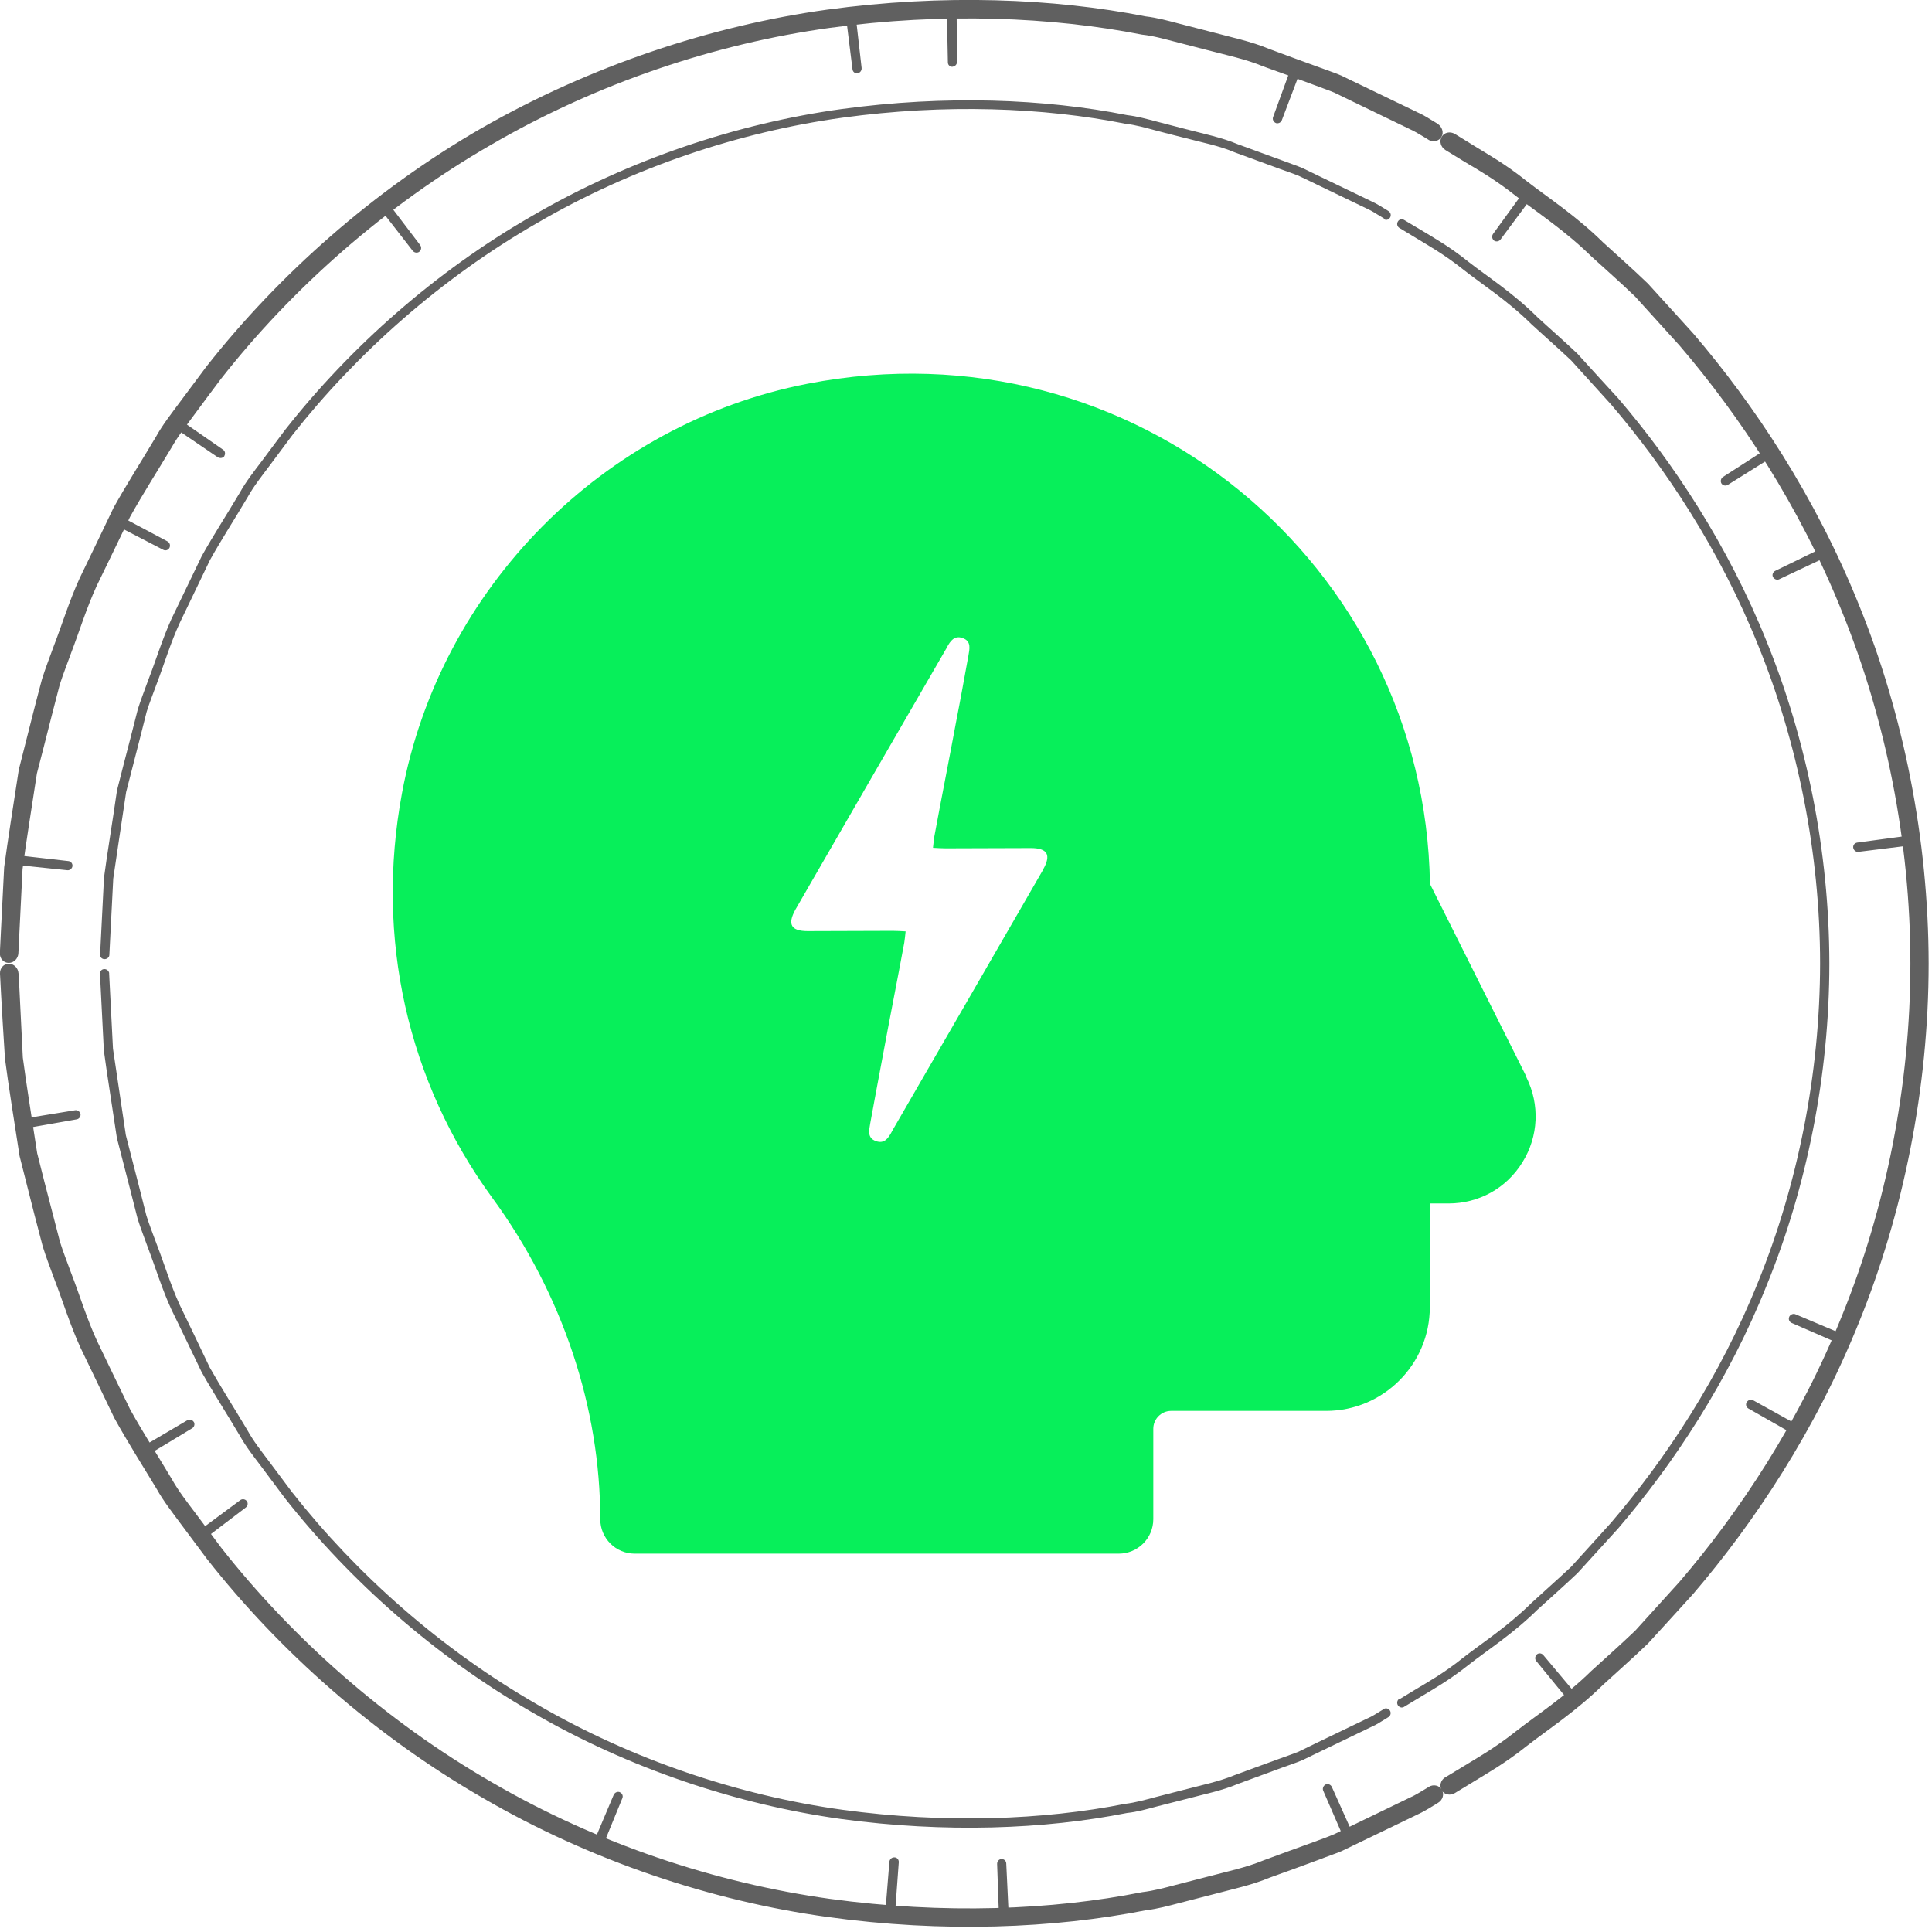
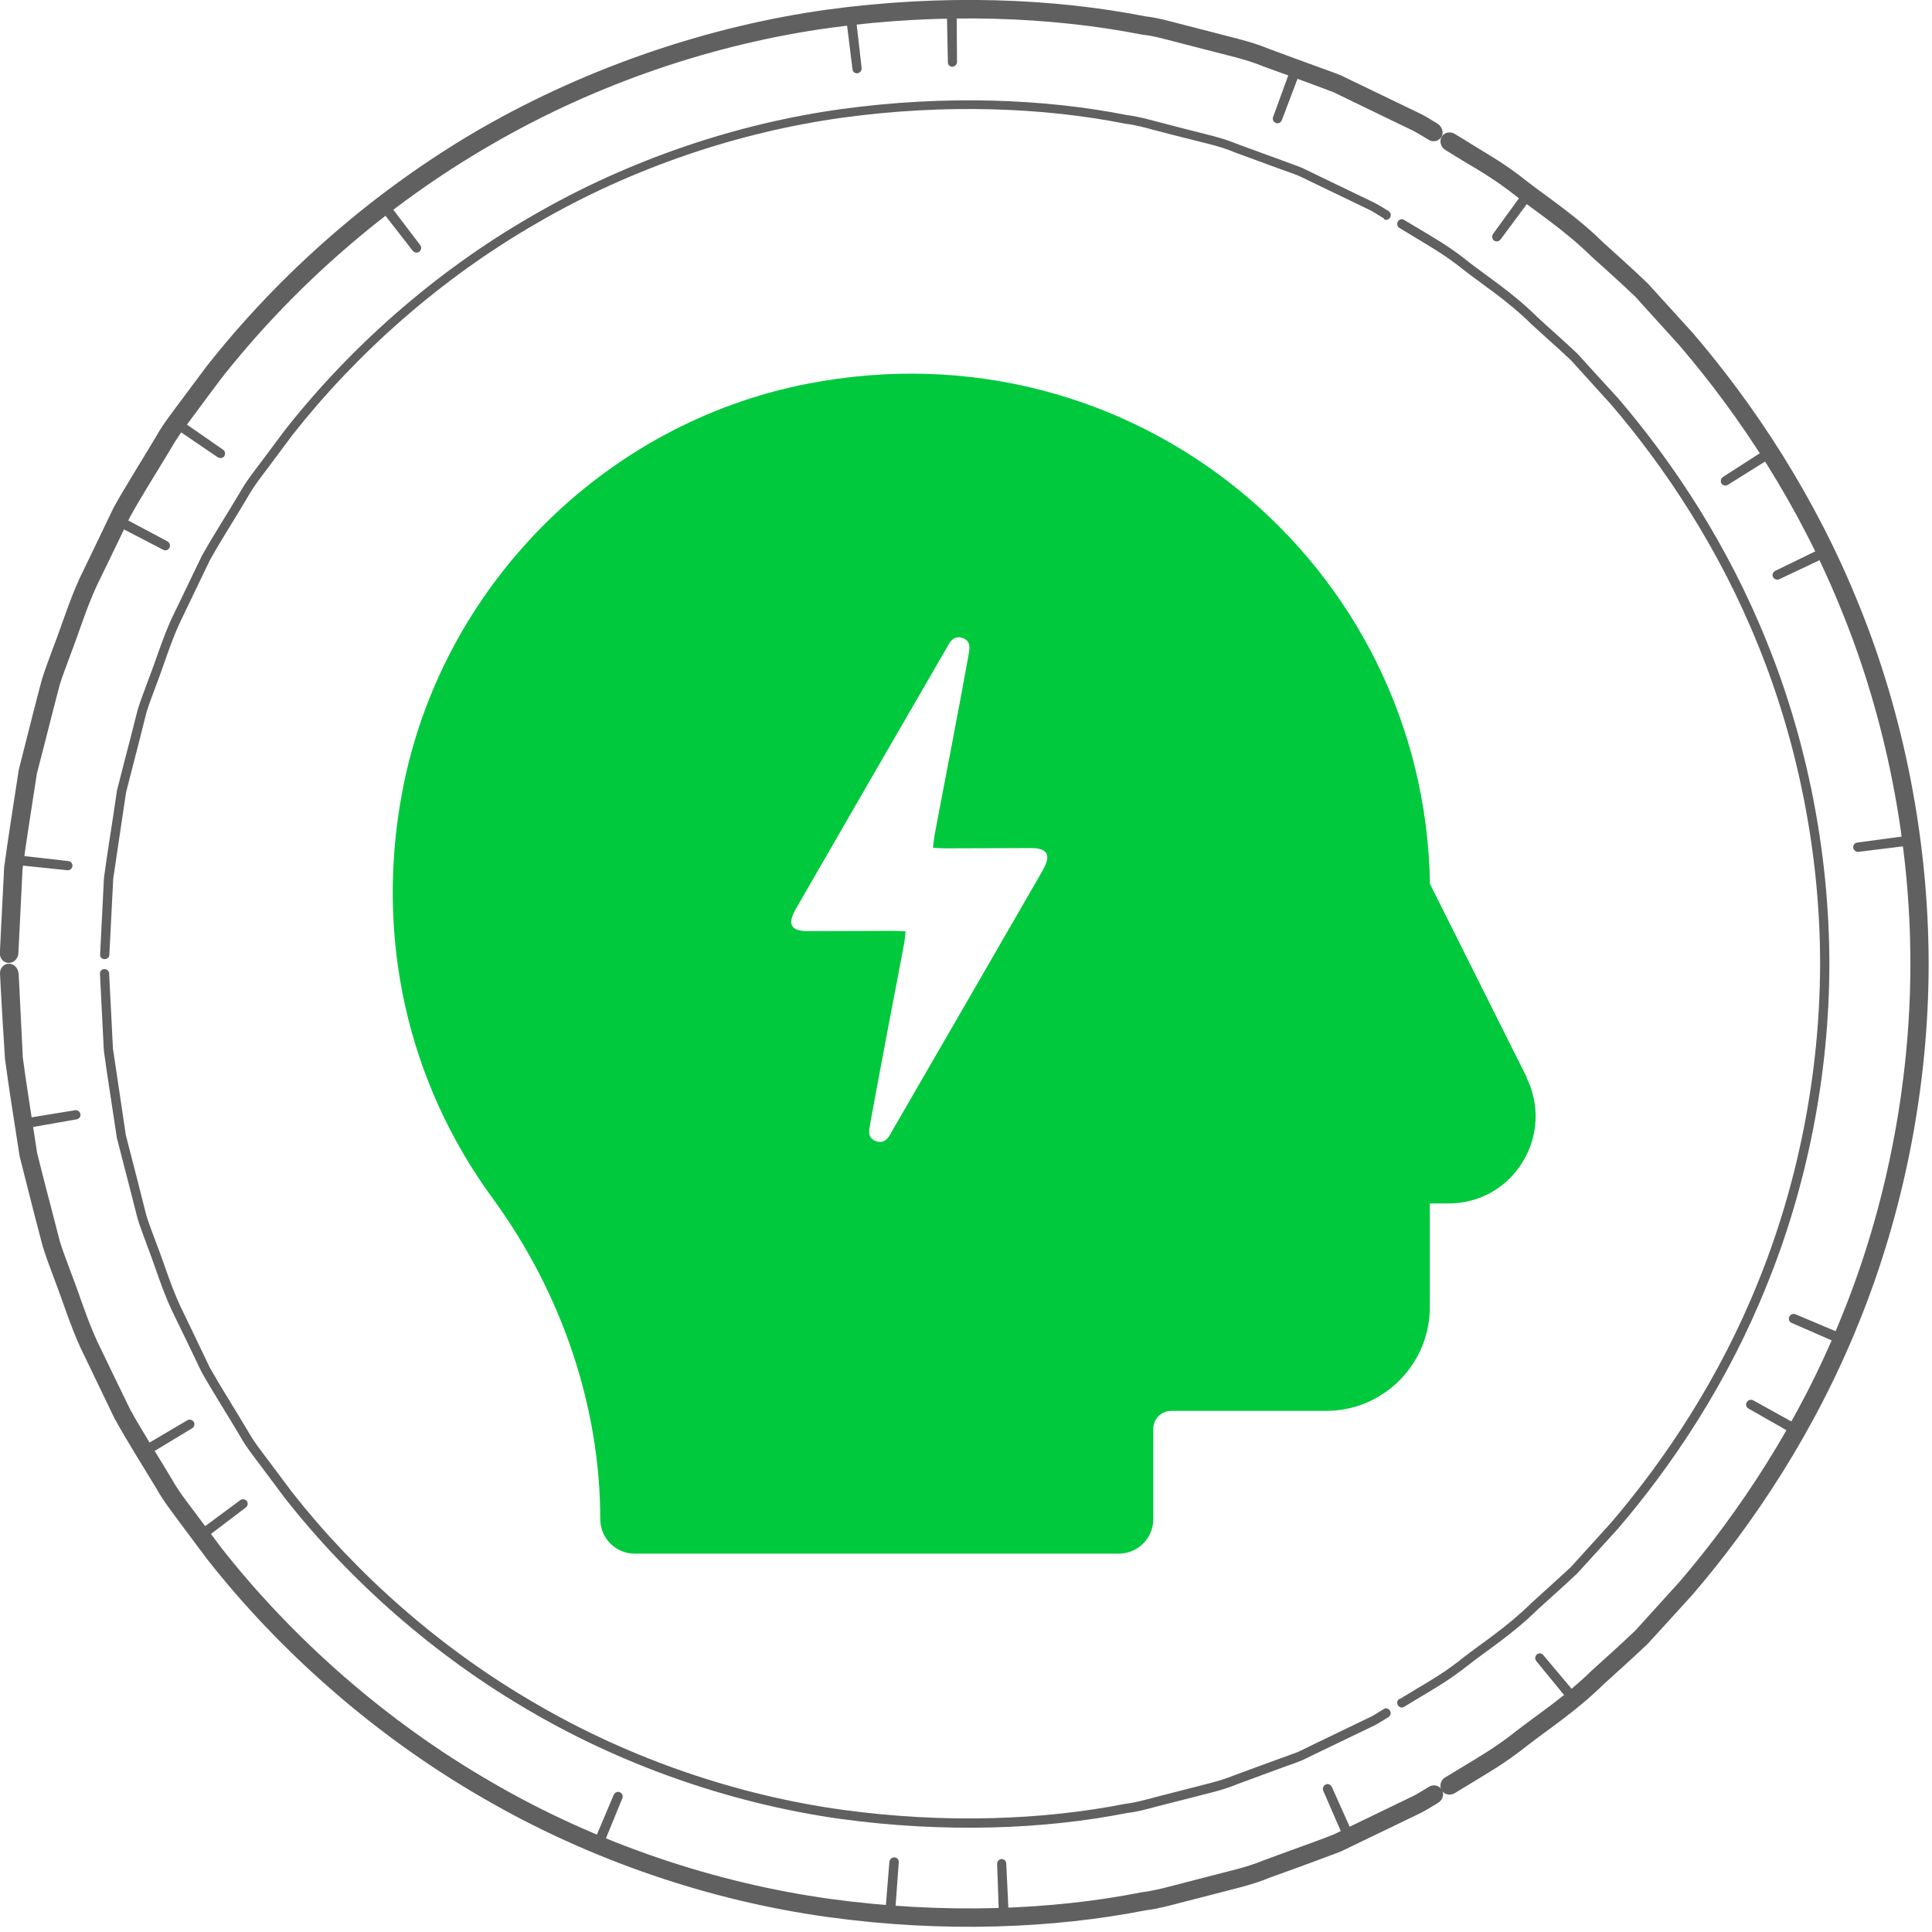
<svg xmlns="http://www.w3.org/2000/svg" id="Layer_1" data-name="Layer 1" viewBox="0 0 144 144">
  <defs>
    <style>
      .cls-1 {
-         fill: #606060;
+         fill: #00c93d;
      }

      .cls-2 {
-         fill: #07ef5a;
+         fill: #606060;
      }
    </style>
  </defs>
  <g>
    <g>
-       <path class="cls-1" d="M106.48,10.42s-.12-.08-.36-.22c-.24-.13-.58-.37-1.07-.59-.96-.47-2.38-1.14-4.18-2.02-.45-.22-.92-.45-1.42-.69-.5-.21-1.06-.39-1.62-.61-1.13-.42-2.35-.87-3.67-1.34-1.29-.54-2.74-.84-4.26-1.24-.75-.19-1.53-.39-2.32-.6-.79-.2-1.6-.44-2.46-.53-6.72-1.32-14.81-1.66-23.29-.5-8.48,1.17-17.3,4.1-25.21,8.7-7.92,4.56-14.87,10.73-20.15,17.46-.64.86-1.28,1.7-1.9,2.55s-1.28,1.67-1.78,2.56c-1.06,1.77-2.15,3.47-3.1,5.18-.85,1.77-1.68,3.49-2.49,5.15-.77,1.68-1.29,3.4-1.9,4.99-.29.81-.6,1.58-.85,2.37-.21.79-.4,1.57-.6,2.32-.38,1.51-.75,2.95-1.1,4.29-.42,2.75-.81,5.15-1.07,7.13-.2,3.99-.31,6.27-.31,6.27-.02.4-.34.72-.72.72s-.68-.33-.66-.74c0,0,.11-2.32.32-6.39.27-2.02.66-4.47,1.09-7.27.35-1.38.72-2.84,1.11-4.38.2-.77.4-1.56.62-2.37.25-.8.56-1.59.86-2.42.63-1.63,1.16-3.38,1.94-5.09.82-1.7,1.67-3.45,2.53-5.26.97-1.74,2.09-3.49,3.16-5.29.51-.92,1.17-1.75,1.81-2.62.64-.86,1.29-1.72,1.94-2.6,5.39-6.86,12.47-13.15,20.54-17.8C44,4.91,53,1.92,61.64.72c8.65-1.18,16.88-.85,23.74.5.87.1,1.7.33,2.5.54.81.21,1.6.41,2.37.61,1.53.41,3.02.72,4.33,1.27,1.33.5,2.58.95,3.73,1.37.57.21,1.13.4,1.66.62.5.25.99.48,1.45.7,1.84.89,3.28,1.58,4.27,2.06.5.22.85.47,1.09.61.25.14.36.22.36.22.35.22.49.66.3.98-.19.32-.63.43-.97.22h0Z" />
-       <path class="cls-1" d="M103.16,16.29s-.1-.07-.32-.2c-.22-.12-.51-.34-.96-.54-.88-.42-2.15-1.04-3.78-1.82-.4-.2-.83-.4-1.29-.62-.46-.19-.95-.35-1.47-.54-1.02-.38-2.12-.78-3.3-1.21-1.16-.5-2.49-.75-3.85-1.11-.69-.17-1.38-.35-2.1-.54-.71-.19-1.45-.4-2.22-.49-6.08-1.21-13.4-1.5-21.07-.45-7.67,1.06-15.64,3.7-22.78,7.86-7.16,4.12-13.44,9.71-18.23,15.8-.58.78-1.15,1.54-1.72,2.31-.57.76-1.16,1.5-1.61,2.31-.95,1.61-1.94,3.13-2.81,4.69-.77,1.6-1.51,3.15-2.24,4.66-.7,1.51-1.16,3.07-1.71,4.51-.26.73-.55,1.43-.77,2.14-.18.71-.36,1.42-.53,2.1-.35,1.37-.69,2.67-1,3.89-.37,2.49-.7,4.66-.96,6.45-.18,3.61-.29,5.68-.29,5.68,0,.18-.17.32-.36.32s-.34-.15-.33-.33c0,0,.1-2.09.29-5.74.24-1.81.61-4,.97-6.51.31-1.23.65-2.54,1.01-3.92.18-.7.36-1.4.54-2.12.22-.71.51-1.43.77-2.16.57-1.46,1.04-3.03,1.73-4.56.73-1.52,1.5-3.1,2.27-4.71.87-1.56,1.88-3.11,2.84-4.73.46-.83,1.05-1.57,1.63-2.34.58-.77,1.15-1.55,1.74-2.33,4.84-6.15,11.18-11.8,18.43-15.96,7.22-4.2,15.28-6.88,23.03-7.95,7.75-1.06,15.16-.77,21.3.45.78.09,1.51.3,2.24.49.72.19,1.44.37,2.12.55,1.38.36,2.71.63,3.89,1.13,1.19.44,2.31.84,3.34,1.22.51.2,1.02.36,1.49.56.46.22.89.43,1.3.63,1.65.79,2.94,1.41,3.82,1.84.45.2.75.42.97.54.22.13.32.2.32.2.15.1.21.3.11.47-.1.17-.3.23-.46.12h.02Z" />
-       <path class="cls-1" d="M5.4,64.56c-.03.19-.21.33-.4.3l-3.96-.41c-.19-.02-.32-.2-.29-.4.03-.2.21-.35.4-.32l3.95.45c.19.02.32.19.3.38Z" />
-       <path class="cls-1" d="M31.26,18.76c-.15.11-.37.09-.5-.07l-2.44-3.14c-.11-.15-.08-.37.09-.5s.39-.1.5.05l2.41,3.17c.11.15.09.37-.07.49Z" />
-       <path class="cls-1" d="M63.92,5.46c-.19.03-.36-.1-.38-.3l-.49-3.94c-.03-.19.12-.37.32-.4s.38.1.4.29l.45,3.95c.02.19-.11.37-.3.4Z" />
-       <path class="cls-1" d="M71,4.98c-.19,0-.35-.13-.35-.33l-.08-3.98c0-.19.16-.35.36-.36.21,0,.37.13.37.32l.03,3.98c0,.19-.15.35-.34.36h0Z" />
-       <path class="cls-1" d="M95.1,9.17c-.18-.07-.28-.27-.21-.45l1.36-3.73c.07-.18.28-.28.47-.2.19.07.3.28.23.45l-1.41,3.72c-.07.18-.27.27-.45.21h0Z" />
-       <path class="cls-1" d="M12.63,40.83c-.09.17-.29.24-.46.15l-3.53-1.83c-.17-.09-.24-.31-.14-.5.09-.18.3-.26.47-.17l3.51,1.87c.17.09.24.3.15.48Z" />
-       <path class="cls-1" d="M16.73,33.99c-.11.16-.33.19-.5.09l-3.3-2.24c-.16-.1-.19-.32-.07-.49s.35-.21.5-.1l3.27,2.27c.15.1.19.32.08.48h0Z" />
+       <path class="cls-2" d="M106.48,10.42s-.12-.08-.36-.22c-.24-.13-.58-.37-1.07-.59-.96-.47-2.38-1.14-4.18-2.02-.45-.22-.92-.45-1.42-.69-.5-.21-1.06-.39-1.62-.61-1.13-.42-2.35-.87-3.67-1.34-1.29-.54-2.74-.84-4.26-1.24-.75-.19-1.53-.39-2.32-.6-.79-.2-1.6-.44-2.46-.53-6.72-1.32-14.81-1.66-23.29-.5-8.48,1.17-17.3,4.1-25.21,8.7-7.92,4.56-14.87,10.73-20.15,17.46-.64.86-1.28,1.7-1.9,2.55s-1.28,1.67-1.78,2.56c-1.06,1.77-2.15,3.47-3.1,5.18-.85,1.77-1.68,3.49-2.49,5.15-.77,1.68-1.29,3.4-1.9,4.99-.29.81-.6,1.58-.85,2.37-.21.79-.4,1.57-.6,2.32-.38,1.51-.75,2.95-1.1,4.29-.42,2.75-.81,5.15-1.07,7.13-.2,3.99-.31,6.27-.31,6.27-.02.4-.34.72-.72.72s-.68-.33-.66-.74c0,0,.11-2.32.32-6.39.27-2.02.66-4.47,1.09-7.27.35-1.38.72-2.84,1.11-4.38.2-.77.4-1.56.62-2.37.25-.8.56-1.59.86-2.42.63-1.63,1.16-3.38,1.94-5.09.82-1.7,1.67-3.45,2.53-5.26.97-1.74,2.09-3.49,3.16-5.29.51-.92,1.17-1.75,1.81-2.62.64-.86,1.29-1.72,1.94-2.6,5.39-6.86,12.47-13.15,20.54-17.8C44,4.91,53,1.92,61.64.72c8.65-1.18,16.88-.85,23.74.5.87.1,1.7.33,2.5.54.81.21,1.6.41,2.37.61,1.53.41,3.02.72,4.33,1.27,1.33.5,2.58.95,3.73,1.37.57.21,1.13.4,1.66.62.5.25.99.48,1.45.7,1.84.89,3.28,1.58,4.27,2.06.5.22.85.47,1.09.61.25.14.36.22.36.22.35.22.49.66.3.98-.19.32-.63.43-.97.22h0Z" />
+       <path class="cls-2" d="M103.16,16.29s-.1-.07-.32-.2c-.22-.12-.51-.34-.96-.54-.88-.42-2.15-1.04-3.78-1.82-.4-.2-.83-.4-1.29-.62-.46-.19-.95-.35-1.47-.54-1.02-.38-2.12-.78-3.3-1.21-1.16-.5-2.49-.75-3.85-1.11-.69-.17-1.38-.35-2.1-.54-.71-.19-1.45-.4-2.22-.49-6.08-1.21-13.4-1.5-21.07-.45-7.67,1.06-15.64,3.7-22.78,7.86-7.16,4.12-13.44,9.71-18.23,15.8-.58.78-1.15,1.54-1.72,2.31-.57.76-1.16,1.5-1.61,2.31-.95,1.61-1.94,3.13-2.81,4.69-.77,1.6-1.51,3.15-2.24,4.66-.7,1.51-1.16,3.07-1.71,4.51-.26.73-.55,1.43-.77,2.14-.18.71-.36,1.42-.53,2.1-.35,1.37-.69,2.67-1,3.89-.37,2.49-.7,4.66-.96,6.45-.18,3.61-.29,5.68-.29,5.68,0,.18-.17.32-.36.32s-.34-.15-.33-.33c0,0,.1-2.09.29-5.74.24-1.81.61-4,.97-6.51.31-1.23.65-2.54,1.01-3.92.18-.7.36-1.4.54-2.12.22-.71.51-1.43.77-2.16.57-1.46,1.04-3.03,1.73-4.56.73-1.52,1.5-3.1,2.27-4.71.87-1.56,1.88-3.11,2.84-4.73.46-.83,1.05-1.57,1.63-2.34.58-.77,1.15-1.55,1.74-2.33,4.84-6.15,11.18-11.8,18.43-15.96,7.22-4.2,15.28-6.88,23.03-7.95,7.75-1.06,15.16-.77,21.3.45.78.09,1.51.3,2.24.49.72.19,1.44.37,2.12.55,1.38.36,2.71.63,3.89,1.13,1.19.44,2.31.84,3.34,1.22.51.2,1.02.36,1.49.56.46.22.89.43,1.3.63,1.65.79,2.94,1.41,3.82,1.84.45.2.75.42.97.54.22.13.32.2.32.2.15.1.21.3.11.47-.1.17-.3.23-.46.12h.02Z" />
+       <path class="cls-2" d="M5.4,64.56c-.03.19-.21.33-.4.3l-3.96-.41c-.19-.02-.32-.2-.29-.4.03-.2.21-.35.4-.32l3.95.45c.19.02.32.19.3.38Z" />
+       <path class="cls-2" d="M31.26,18.76c-.15.11-.37.09-.5-.07l-2.44-3.14c-.11-.15-.08-.37.09-.5s.39-.1.5.05l2.41,3.17c.11.15.09.37-.07.49Z" />
+       <path class="cls-2" d="M63.92,5.46c-.19.03-.36-.1-.38-.3l-.49-3.94c-.03-.19.12-.37.32-.4s.38.1.4.29l.45,3.95c.02.19-.11.37-.3.4Z" />
+       <path class="cls-2" d="M71,4.98c-.19,0-.35-.13-.35-.33l-.08-3.98c0-.19.16-.35.36-.36.21,0,.37.13.37.32l.03,3.98c0,.19-.15.35-.34.36h0Z" />
+       <path class="cls-2" d="M95.1,9.17c-.18-.07-.28-.27-.21-.45l1.36-3.73c.07-.18.28-.28.47-.2.19.07.3.28.23.45l-1.41,3.72c-.07.18-.27.27-.45.21h0Z" />
+       <path class="cls-2" d="M12.63,40.83c-.09.17-.29.24-.46.15l-3.53-1.83c-.17-.09-.24-.31-.14-.5.09-.18.3-.26.47-.17l3.51,1.87c.17.09.24.3.15.48Z" />
+       <path class="cls-2" d="M16.73,33.99c-.11.16-.33.19-.5.09l-3.3-2.24c-.16-.1-.19-.32-.07-.49s.35-.21.5-.1l3.27,2.27c.15.1.19.32.08.48h0Z" />
    </g>
    <g>
-       <path class="cls-1" d="M107.73,132.47s.49-.3,1.4-.85c.91-.56,2.29-1.33,3.86-2.58,1.57-1.23,3.63-2.55,5.62-4.5,1.03-.94,2.14-1.92,3.27-3,1.05-1.15,2.15-2.37,3.3-3.64,4.45-5.19,8.94-11.92,12.13-19.88,3.22-7.93,5.08-17.06,5.08-26.2s-1.86-18.26-5.08-26.19c-3.19-7.97-7.69-14.69-12.13-19.88-1.15-1.27-2.26-2.49-3.3-3.64-1.12-1.08-2.24-2.06-3.27-3-1.99-1.95-4.05-3.28-5.62-4.5-1.57-1.25-2.94-2.02-3.86-2.57-.91-.56-1.4-.86-1.4-.86-.34-.21-.47-.65-.28-.98.19-.33.63-.43.98-.22,0,0,.5.3,1.43.88s2.33,1.35,3.92,2.63c1.61,1.25,3.7,2.6,5.72,4.59,1.05.96,2.18,1.95,3.33,3.06,1.07,1.18,2.2,2.42,3.37,3.71,4.53,5.29,9.11,12.15,12.37,20.27,3.29,8.09,5.17,17.39,5.18,26.7,0,9.31-1.9,18.62-5.18,26.71-3.26,8.12-7.84,14.98-12.37,20.27-1.17,1.3-2.3,2.52-3.37,3.7-1.14,1.1-2.29,2.1-3.33,3.06-2.03,1.99-4.12,3.34-5.72,4.59-1.6,1.28-3,2.06-3.92,2.63-.93.56-1.43.87-1.43.87-.35.21-.79.11-.98-.21-.19-.33-.07-.77.28-.98h0Z" />
-       <path class="cls-1" d="M104.29,126.66s.44-.27,1.27-.77,2.08-1.19,3.49-2.33c1.42-1.11,3.29-2.3,5.09-4.08.92-.85,1.93-1.73,2.96-2.7.95-1.05,1.95-2.14,2.99-3.3,4.02-4.7,8.09-10.79,10.97-17.98,2.91-7.17,4.59-15.4,4.6-23.68,0-8.28-1.69-16.51-4.6-23.68-2.89-7.2-6.95-13.28-10.97-17.98-1.04-1.15-2.04-2.25-2.99-3.3-1.03-.97-2.04-1.85-2.96-2.7-1.79-1.77-3.66-2.95-5.09-4.08-1.41-1.13-2.66-1.82-3.49-2.33-.83-.5-1.27-.77-1.27-.77-.15-.1-.2-.3-.1-.47s.3-.22.46-.12c0,0,.45.27,1.29.77.84.51,2.1,1.21,3.52,2.36,1.44,1.12,3.32,2.32,5.13,4.12.93.86,1.96,1.75,2.99,2.73.96,1.06,1.97,2.17,3.03,3.32,4.07,4.75,8.17,10.9,11.09,18.18,2.94,7.25,4.64,15.57,4.65,23.94,0,8.37-1.7,16.69-4.65,23.94-2.91,7.28-7.03,13.43-11.09,18.17-1.06,1.16-2.07,2.28-3.03,3.33-1.03.98-2.06,1.88-2.99,2.73-1.81,1.79-3.7,2.99-5.13,4.11-1.43,1.14-2.69,1.85-3.52,2.35-.84.51-1.29.78-1.29.78-.15.1-.36.04-.46-.12-.1-.17-.05-.38.1-.48v.02Z" />
-       <path class="cls-1" d="M111.36,17.93c-.15-.11-.19-.33-.08-.49l2.34-3.22c.11-.15.33-.18.5-.06.16.12.2.34.09.5l-2.37,3.19c-.11.15-.33.19-.49.08h0Z" />
-       <path class="cls-1" d="M138.13,63.19c-.03-.19.1-.36.3-.39l3.94-.53c.19-.02.37.11.4.32.03.2-.1.38-.29.41l-3.95.49c-.19.03-.36-.1-.4-.3h0Z" />
-       <path class="cls-1" d="M133.36,98.14c.09-.17.3-.26.47-.18l3.67,1.55c.18.08.25.29.16.48-.09.18-.3.27-.48.2l-3.65-1.59c-.17-.08-.25-.28-.17-.45h0Z" />
-       <path class="cls-1" d="M130.2,104.5c.1-.16.31-.22.49-.12l3.48,1.93c.16.09.22.3.1.49-.1.17-.32.24-.5.15l-3.46-1.97c-.16-.1-.22-.3-.12-.47h0Z" />
-       <path class="cls-1" d="M114.54,123.32c.14-.13.35-.11.48.03l2.56,3.05c.12.14.1.37-.06.51-.14.14-.38.11-.5-.03l-2.52-3.08c-.12-.15-.09-.35.05-.49Z" />
-       <path class="cls-1" d="M128.31,36.04c-.1-.16-.05-.38.11-.49l3.34-2.15c.16-.1.38-.05.49.13.1.17.06.4-.1.5l-3.37,2.11c-.16.1-.37.05-.48-.11h0Z" />
-       <path class="cls-1" d="M132.15,43.01c-.09-.17,0-.38.16-.46l3.58-1.74c.17-.09.38,0,.48.18.09.18.02.4-.15.48l-3.6,1.7c-.17.09-.38,0-.47-.16h0Z" />
+       <path class="cls-2" d="M107.73,132.47s.49-.3,1.4-.85c.91-.56,2.29-1.33,3.86-2.58,1.57-1.23,3.63-2.55,5.62-4.5,1.03-.94,2.14-1.92,3.27-3,1.05-1.15,2.15-2.37,3.3-3.64,4.45-5.19,8.94-11.92,12.13-19.88,3.22-7.93,5.08-17.06,5.08-26.2s-1.86-18.26-5.08-26.19c-3.19-7.97-7.69-14.69-12.13-19.88-1.15-1.27-2.26-2.49-3.3-3.64-1.12-1.08-2.24-2.06-3.27-3-1.99-1.95-4.05-3.28-5.62-4.5-1.57-1.25-2.94-2.02-3.86-2.57-.91-.56-1.4-.86-1.4-.86-.34-.21-.47-.65-.28-.98.19-.33.63-.43.98-.22,0,0,.5.3,1.43.88s2.33,1.35,3.92,2.63c1.61,1.25,3.7,2.6,5.72,4.59,1.05.96,2.18,1.95,3.33,3.06,1.07,1.18,2.2,2.42,3.37,3.71,4.53,5.29,9.11,12.15,12.37,20.27,3.29,8.09,5.17,17.39,5.18,26.7,0,9.31-1.9,18.62-5.18,26.71-3.26,8.12-7.84,14.98-12.37,20.27-1.17,1.3-2.3,2.52-3.37,3.7-1.14,1.1-2.29,2.1-3.33,3.06-2.03,1.99-4.12,3.34-5.72,4.59-1.6,1.28-3,2.06-3.92,2.63-.93.56-1.43.87-1.43.87-.35.21-.79.11-.98-.21-.19-.33-.07-.77.28-.98h0Z" />
+       <path class="cls-2" d="M104.29,126.66s.44-.27,1.27-.77,2.08-1.19,3.49-2.33c1.42-1.11,3.29-2.3,5.09-4.08.92-.85,1.93-1.73,2.96-2.7.95-1.05,1.95-2.14,2.99-3.3,4.02-4.7,8.09-10.79,10.97-17.98,2.91-7.17,4.59-15.4,4.6-23.68,0-8.28-1.69-16.51-4.6-23.68-2.89-7.2-6.95-13.28-10.97-17.98-1.04-1.15-2.04-2.25-2.99-3.3-1.03-.97-2.04-1.85-2.96-2.7-1.79-1.77-3.66-2.95-5.09-4.08-1.41-1.13-2.66-1.82-3.49-2.33-.83-.5-1.27-.77-1.27-.77-.15-.1-.2-.3-.1-.47s.3-.22.46-.12c0,0,.45.27,1.29.77.84.51,2.1,1.21,3.52,2.36,1.44,1.12,3.32,2.32,5.13,4.12.93.86,1.96,1.75,2.99,2.73.96,1.06,1.97,2.17,3.03,3.32,4.07,4.75,8.17,10.9,11.09,18.18,2.94,7.25,4.64,15.57,4.65,23.94,0,8.37-1.7,16.69-4.65,23.94-2.91,7.28-7.03,13.43-11.09,18.17-1.06,1.16-2.07,2.28-3.03,3.33-1.03.98-2.06,1.88-2.99,2.73-1.81,1.79-3.7,2.99-5.13,4.11-1.43,1.14-2.69,1.85-3.52,2.35-.84.51-1.29.78-1.29.78-.15.1-.36.04-.46-.12-.1-.17-.05-.38.1-.48v.02Z" />
+       <path class="cls-2" d="M111.36,17.93c-.15-.11-.19-.33-.08-.49l2.34-3.22c.11-.15.33-.18.5-.06.16.12.2.34.09.5l-2.37,3.19c-.11.15-.33.19-.49.08h0Z" />
+       <path class="cls-2" d="M138.13,63.19c-.03-.19.1-.36.3-.39l3.94-.53c.19-.02.37.11.4.32.03.2-.1.38-.29.41l-3.95.49c-.19.03-.36-.1-.4-.3h0Z" />
+       <path class="cls-2" d="M133.36,98.14c.09-.17.3-.26.47-.18l3.67,1.55c.18.08.25.29.16.48-.09.18-.3.27-.48.2l-3.65-1.59c-.17-.08-.25-.28-.17-.45h0Z" />
+       <path class="cls-2" d="M130.2,104.5c.1-.16.31-.22.49-.12l3.48,1.93c.16.09.22.3.1.49-.1.17-.32.24-.5.15l-3.46-1.97c-.16-.1-.22-.3-.12-.47h0Z" />
+       <path class="cls-2" d="M114.54,123.32c.14-.13.35-.11.48.03l2.56,3.05c.12.14.1.37-.06.51-.14.14-.38.11-.5-.03l-2.52-3.08c-.12-.15-.09-.35.05-.49Z" />
+       <path class="cls-2" d="M128.31,36.04c-.1-.16-.05-.38.11-.49l3.34-2.15c.16-.1.38-.05.49.13.1.17.06.4-.1.5l-3.37,2.11c-.16.1-.37.05-.48-.11h0Z" />
+       <path class="cls-2" d="M132.15,43.01c-.09-.17,0-.38.16-.46l3.58-1.74c.17-.09.38,0,.48.18.09.18.02.4-.15.48l-3.6,1.7c-.17.09-.38,0-.47-.16h0Z" />
    </g>
    <g>
-       <path class="cls-1" d="M1.39,72.55s.11,2.28.31,6.27c.26,1.98.65,4.38,1.07,7.13.34,1.35.7,2.79,1.1,4.29.2.76.4,1.53.6,2.32.24.78.56,1.56.85,2.37.62,1.6,1.13,3.31,1.9,4.99.8,1.67,1.63,3.39,2.49,5.15.95,1.71,2.05,3.42,3.1,5.18.5.9,1.15,1.72,1.78,2.56.63.84,1.27,1.7,1.9,2.55,5.29,6.73,12.23,12.9,20.15,17.47,7.89,4.6,16.72,7.52,25.21,8.7,8.48,1.16,16.56.84,23.29-.5.85-.1,1.66-.32,2.46-.53.79-.2,1.57-.41,2.32-.6,1.51-.4,2.96-.7,4.26-1.24,1.3-.48,2.53-.93,3.67-1.34.56-.21,1.11-.4,1.62-.62.5-.24.97-.47,1.42-.69,1.8-.87,3.22-1.55,4.18-2.02.5-.22.83-.46,1.07-.59.24-.14.36-.22.36-.22.34-.21.78-.11.97.22.19.33.07.77-.3.98,0,0-.12.08-.36.22-.25.14-.59.38-1.09.61-.98.48-2.43,1.17-4.27,2.06-.46.22-.94.46-1.45.7-.52.22-1.08.4-1.66.63-1.15.43-2.4.88-3.73,1.36-1.31.55-2.8.86-4.33,1.27-.77.2-1.56.4-2.37.61s-1.64.44-2.5.54c-6.86,1.35-15.09,1.7-23.74.5-8.64-1.19-17.65-4.19-25.7-8.88-8.08-4.66-15.15-10.94-20.54-17.8-.66-.88-1.3-1.74-1.94-2.6-.64-.87-1.3-1.7-1.81-2.62-1.09-1.8-2.19-3.53-3.16-5.29-.87-1.8-1.71-3.56-2.53-5.26-.78-1.71-1.31-3.46-1.94-5.09-.3-.82-.61-1.62-.86-2.42-.21-.81-.42-1.6-.62-2.37-.39-1.54-.76-3.01-1.11-4.38-.43-2.8-.83-5.25-1.09-7.27C.11,74.89,0,72.57,0,72.57c-.02-.41.28-.74.66-.74s.7.33.72.73h0Z" />
-       <path class="cls-1" d="M8.13,72.48s.1,2.07.29,5.68c.27,1.79.59,3.96.96,6.45.31,1.22.65,2.51,1,3.89.17.69.35,1.39.53,2.1.22.7.5,1.41.77,2.14.56,1.44,1.02,3,1.71,4.51.72,1.5,1.48,3.06,2.24,4.67.87,1.54,1.86,3.08,2.81,4.68.45.82,1.04,1.56,1.61,2.32s1.14,1.52,1.72,2.3c4.79,6.09,11.07,11.68,18.23,15.8,7.14,4.16,15.11,6.81,22.78,7.87,7.67,1.05,15,.76,21.07-.44.77-.09,1.5-.3,2.22-.49.71-.18,1.42-.36,2.1-.54,1.36-.36,2.69-.63,3.85-1.11,1.18-.44,2.29-.84,3.3-1.21.51-.19,1.01-.35,1.47-.54.45-.22.88-.43,1.29-.63,1.63-.78,2.9-1.4,3.78-1.82.45-.19.75-.41.96-.53.22-.13.32-.2.32-.2.15-.1.36-.04.46.12.1.16.05.38-.11.48,0,0-.11.07-.32.2-.22.12-.52.35-.97.54-.89.43-2.17,1.05-3.82,1.84-.41.2-.85.41-1.3.63-.47.2-.97.36-1.49.55-1.04.38-2.15.79-3.34,1.23-1.17.5-2.51.76-3.89,1.13-.7.18-1.4.36-2.12.54-.72.19-1.46.41-2.24.49-6.14,1.22-13.55,1.5-21.3.45-7.74-1.08-15.81-3.75-23.03-7.95-7.24-4.17-13.59-9.81-18.43-15.96-.59-.78-1.16-1.56-1.74-2.33s-1.17-1.51-1.63-2.34c-.96-1.62-1.96-3.17-2.84-4.73-.78-1.62-1.53-3.19-2.27-4.7-.7-1.53-1.17-3.1-1.73-4.56-.26-.74-.55-1.45-.77-2.16-.19-.72-.36-1.44-.54-2.12-.35-1.38-.7-2.7-1.01-3.92-.37-2.51-.73-4.7-.97-6.51-.18-3.65-.29-5.74-.29-5.74,0-.18.14-.33.33-.33s.35.15.36.33l-.02-.04Z" />
-       <path class="cls-1" d="M98.8,133.01c.17-.09.37,0,.46.16l1.63,3.64c.08.17,0,.38-.19.48-.18.09-.4.02-.48-.15l-1.59-3.66c-.08-.17,0-.38.17-.47Z" />
-       <path class="cls-1" d="M46.19,133.58c.18.07.27.27.2.44l-1.51,3.69c-.08.17-.29.27-.48.19-.19-.07-.29-.27-.21-.45l1.55-3.67c.08-.18.29-.27.46-.2h0Z" />
-       <path class="cls-1" d="M18.39,111.87c.11.15.09.37-.07.49l-3.17,2.41c-.15.11-.37.08-.5-.09s-.1-.39.06-.5l3.2-2.37c.15-.11.37-.08.49.08h0Z" />
-       <path class="cls-1" d="M14.44,105.97c.1.16.05.38-.11.48l-3.41,2.06c-.16.1-.38.04-.49-.13s-.06-.4.1-.5l3.43-2.02c.16-.1.38-.04.48.12h0Z" />
-       <path class="cls-1" d="M6,83.03c.03.19-.1.37-.29.4l-3.92.69c-.19.03-.36-.1-.4-.3-.03-.2.1-.39.29-.43l3.92-.64c.19-.03.36.1.39.29h0Z" />
-       <path class="cls-1" d="M74.64,138.56c.19,0,.35.13.36.33l.19,3.97c0,.19-.15.35-.35.36-.21,0-.38-.13-.38-.32l-.14-3.98c0-.19.14-.35.33-.36h0Z" />
-       <path class="cls-1" d="M66.67,138.44c.19,0,.33.17.32.36l-.29,3.97c0,.19-.19.33-.39.32-.21,0-.36-.17-.34-.36l.32-3.96c.02-.19.18-.34.37-.33h0Z" />
+       <path class="cls-2" d="M1.39,72.55s.11,2.28.31,6.27c.26,1.98.65,4.38,1.07,7.13.34,1.35.7,2.79,1.1,4.29.2.76.4,1.53.6,2.32.24.78.56,1.56.85,2.37.62,1.6,1.13,3.31,1.9,4.99.8,1.67,1.63,3.39,2.49,5.15.95,1.71,2.05,3.42,3.1,5.18.5.9,1.15,1.72,1.78,2.56.63.84,1.27,1.7,1.9,2.55,5.29,6.73,12.23,12.9,20.15,17.47,7.89,4.6,16.72,7.52,25.21,8.7,8.48,1.16,16.56.84,23.29-.5.85-.1,1.66-.32,2.46-.53.79-.2,1.57-.41,2.32-.6,1.51-.4,2.96-.7,4.26-1.24,1.3-.48,2.53-.93,3.67-1.34.56-.21,1.11-.4,1.62-.62.5-.24.97-.47,1.42-.69,1.8-.87,3.22-1.55,4.18-2.02.5-.22.83-.46,1.07-.59.24-.14.36-.22.36-.22.34-.21.78-.11.97.22.19.33.07.77-.3.98,0,0-.12.08-.36.22-.25.14-.59.38-1.09.61-.98.48-2.43,1.17-4.27,2.06-.46.22-.94.46-1.45.7-.52.22-1.08.4-1.66.63-1.15.43-2.4.88-3.73,1.36-1.31.55-2.8.86-4.33,1.27-.77.2-1.56.4-2.37.61s-1.64.44-2.5.54c-6.86,1.35-15.09,1.7-23.74.5-8.64-1.19-17.65-4.19-25.7-8.88-8.08-4.66-15.15-10.94-20.54-17.8-.66-.88-1.3-1.74-1.94-2.6-.64-.87-1.3-1.7-1.81-2.62-1.09-1.8-2.19-3.53-3.16-5.29-.87-1.8-1.71-3.56-2.53-5.26-.78-1.71-1.31-3.46-1.94-5.09-.3-.82-.61-1.62-.86-2.42-.21-.81-.42-1.6-.62-2.37-.39-1.54-.76-3.01-1.11-4.38-.43-2.8-.83-5.25-1.09-7.27C.11,74.89,0,72.57,0,72.57c-.02-.41.28-.74.66-.74s.7.33.72.73h0Z" />
+       <path class="cls-2" d="M8.13,72.48s.1,2.07.29,5.68c.27,1.79.59,3.96.96,6.45.31,1.22.65,2.51,1,3.89.17.69.35,1.39.53,2.1.22.7.5,1.41.77,2.14.56,1.44,1.02,3,1.71,4.51.72,1.5,1.48,3.06,2.24,4.67.87,1.54,1.86,3.08,2.81,4.68.45.82,1.04,1.56,1.61,2.32s1.14,1.52,1.72,2.3c4.79,6.09,11.07,11.68,18.23,15.8,7.14,4.16,15.11,6.81,22.78,7.87,7.67,1.05,15,.76,21.07-.44.77-.09,1.5-.3,2.22-.49.71-.18,1.42-.36,2.1-.54,1.36-.36,2.69-.63,3.85-1.11,1.18-.44,2.29-.84,3.3-1.21.51-.19,1.01-.35,1.47-.54.45-.22.88-.43,1.29-.63,1.63-.78,2.9-1.4,3.78-1.82.45-.19.75-.41.96-.53.22-.13.32-.2.32-.2.15-.1.36-.04.46.12.1.16.05.38-.11.48,0,0-.11.07-.32.2-.22.12-.52.35-.97.54-.89.43-2.17,1.05-3.82,1.84-.41.2-.85.41-1.3.63-.47.2-.97.36-1.49.55-1.04.38-2.15.79-3.34,1.23-1.17.5-2.51.76-3.89,1.13-.7.18-1.4.36-2.12.54-.72.19-1.46.41-2.24.49-6.14,1.22-13.55,1.5-21.3.45-7.74-1.08-15.81-3.75-23.03-7.95-7.24-4.17-13.59-9.81-18.43-15.96-.59-.78-1.16-1.56-1.74-2.33s-1.17-1.51-1.63-2.34c-.96-1.62-1.96-3.17-2.84-4.73-.78-1.62-1.53-3.19-2.27-4.7-.7-1.53-1.17-3.1-1.73-4.56-.26-.74-.55-1.45-.77-2.16-.19-.72-.36-1.44-.54-2.12-.35-1.38-.7-2.7-1.01-3.92-.37-2.51-.73-4.7-.97-6.51-.18-3.65-.29-5.74-.29-5.74,0-.18.14-.33.33-.33s.35.15.36.33l-.02-.04Z" />
+       <path class="cls-2" d="M98.8,133.01c.17-.09.37,0,.46.16l1.63,3.64c.08.17,0,.38-.19.48-.18.09-.4.02-.48-.15l-1.59-3.66c-.08-.17,0-.38.17-.47Z" />
+       <path class="cls-2" d="M46.19,133.58c.18.07.27.27.2.44l-1.51,3.69c-.08.17-.29.27-.48.19-.19-.07-.29-.27-.21-.45l1.55-3.67c.08-.18.29-.27.46-.2h0Z" />
+       <path class="cls-2" d="M18.39,111.87c.11.15.09.37-.07.49l-3.17,2.41c-.15.11-.37.08-.5-.09s-.1-.39.06-.5l3.2-2.37c.15-.11.37-.08.49.08h0Z" />
+       <path class="cls-2" d="M14.44,105.97c.1.16.05.38-.11.48l-3.41,2.06c-.16.1-.38.04-.49-.13s-.06-.4.1-.5l3.43-2.02c.16-.1.38-.04.48.12h0Z" />
+       <path class="cls-2" d="M6,83.03c.03.19-.1.37-.29.4l-3.92.69c-.19.03-.36-.1-.4-.3-.03-.2.1-.39.29-.43l3.92-.64c.19-.03.36.1.39.29h0Z" />
+       <path class="cls-2" d="M74.64,138.56c.19,0,.35.13.36.33l.19,3.97c0,.19-.15.35-.35.36-.21,0-.38-.13-.38-.32l-.14-3.98c0-.19.14-.35.33-.36h0Z" />
+       <path class="cls-2" d="M66.67,138.44c.19,0,.33.17.32.36l-.29,3.97c0,.19-.19.33-.39.32-.21,0-.36-.17-.34-.36l.32-3.96c.02-.19.18-.34.37-.33h0Z" />
    </g>
  </g>
-   <path class="cls-2" d="M113.79,80.29l-7.21-14.41c-.37-23.74-22.02-42.01-46.38-37.28-15.26,2.96-27.41,15.24-30.24,30.53-2,10.77.4,21.48,6.74,30.16,5.26,7.19,8.04,15.69,8.04,23.94,0,1.42,1.15,2.57,2.57,2.57h36.07c1.43,0,2.58-1.15,2.58-2.57v-6.74c0-.73.6-1.33,1.33-1.33h11.55c4.26,0,7.73-3.47,7.73-7.73v-7.73h1.39c2.27,0,4.33-1.14,5.52-3.08,1.19-1.92,1.3-4.29.29-6.32ZM77.75,64.82c-3.74,6.48-7.48,12.96-11.24,19.45-.02.02-.04.04-.04.08-.26.48-.55.93-1.19.7-.66-.24-.5-.82-.42-1.31.3-1.63.6-3.26.91-4.89.53-2.87,1.1-5.73,1.63-8.59.04-.24.06-.5.1-.84-.36-.02-.66-.04-.96-.04-2.1,0-4.23.02-6.34.02-1.25,0-1.52-.51-.91-1.61,3.74-6.49,7.48-12.96,11.24-19.45.02-.02.04-.04.04-.08.26-.48.56-.93,1.19-.7.66.24.5.82.42,1.31-.3,1.63-.59,3.26-.91,4.89-.53,2.87-1.1,5.72-1.63,8.59-.04.24-.06.5-.1.84.35.02.65.04.95.04,2.1,0,4.23-.02,6.34-.02,1.25,0,1.54.51.91,1.61h0Z" />
+   <path class="cls-1" d="M113.79,80.29l-7.21-14.41c-.37-23.74-22.02-42.01-46.38-37.28-15.26,2.96-27.41,15.24-30.24,30.53-2,10.77.4,21.48,6.74,30.16,5.26,7.19,8.04,15.69,8.04,23.94,0,1.42,1.15,2.57,2.57,2.57h36.07c1.43,0,2.58-1.15,2.58-2.57v-6.74c0-.73.6-1.33,1.33-1.33h11.55c4.26,0,7.73-3.47,7.73-7.73v-7.73h1.39c2.27,0,4.33-1.14,5.52-3.08,1.19-1.92,1.3-4.29.29-6.32ZM77.75,64.82c-3.74,6.48-7.48,12.96-11.24,19.45-.02.02-.04.04-.04.08-.26.48-.55.93-1.19.7-.66-.24-.5-.82-.42-1.31.3-1.63.6-3.26.91-4.89.53-2.87,1.1-5.73,1.63-8.59.04-.24.06-.5.1-.84-.36-.02-.66-.04-.96-.04-2.1,0-4.23.02-6.34.02-1.25,0-1.52-.51-.91-1.61,3.74-6.49,7.48-12.96,11.24-19.45.02-.02.04-.04.04-.08.26-.48.56-.93,1.19-.7.66.24.5.82.42,1.31-.3,1.63-.59,3.26-.91,4.89-.53,2.87-1.1,5.72-1.63,8.59-.04.24-.06.5-.1.84.35.02.65.04.95.04,2.1,0,4.23-.02,6.34-.02,1.25,0,1.54.51.91,1.61h0Z" />
</svg>
